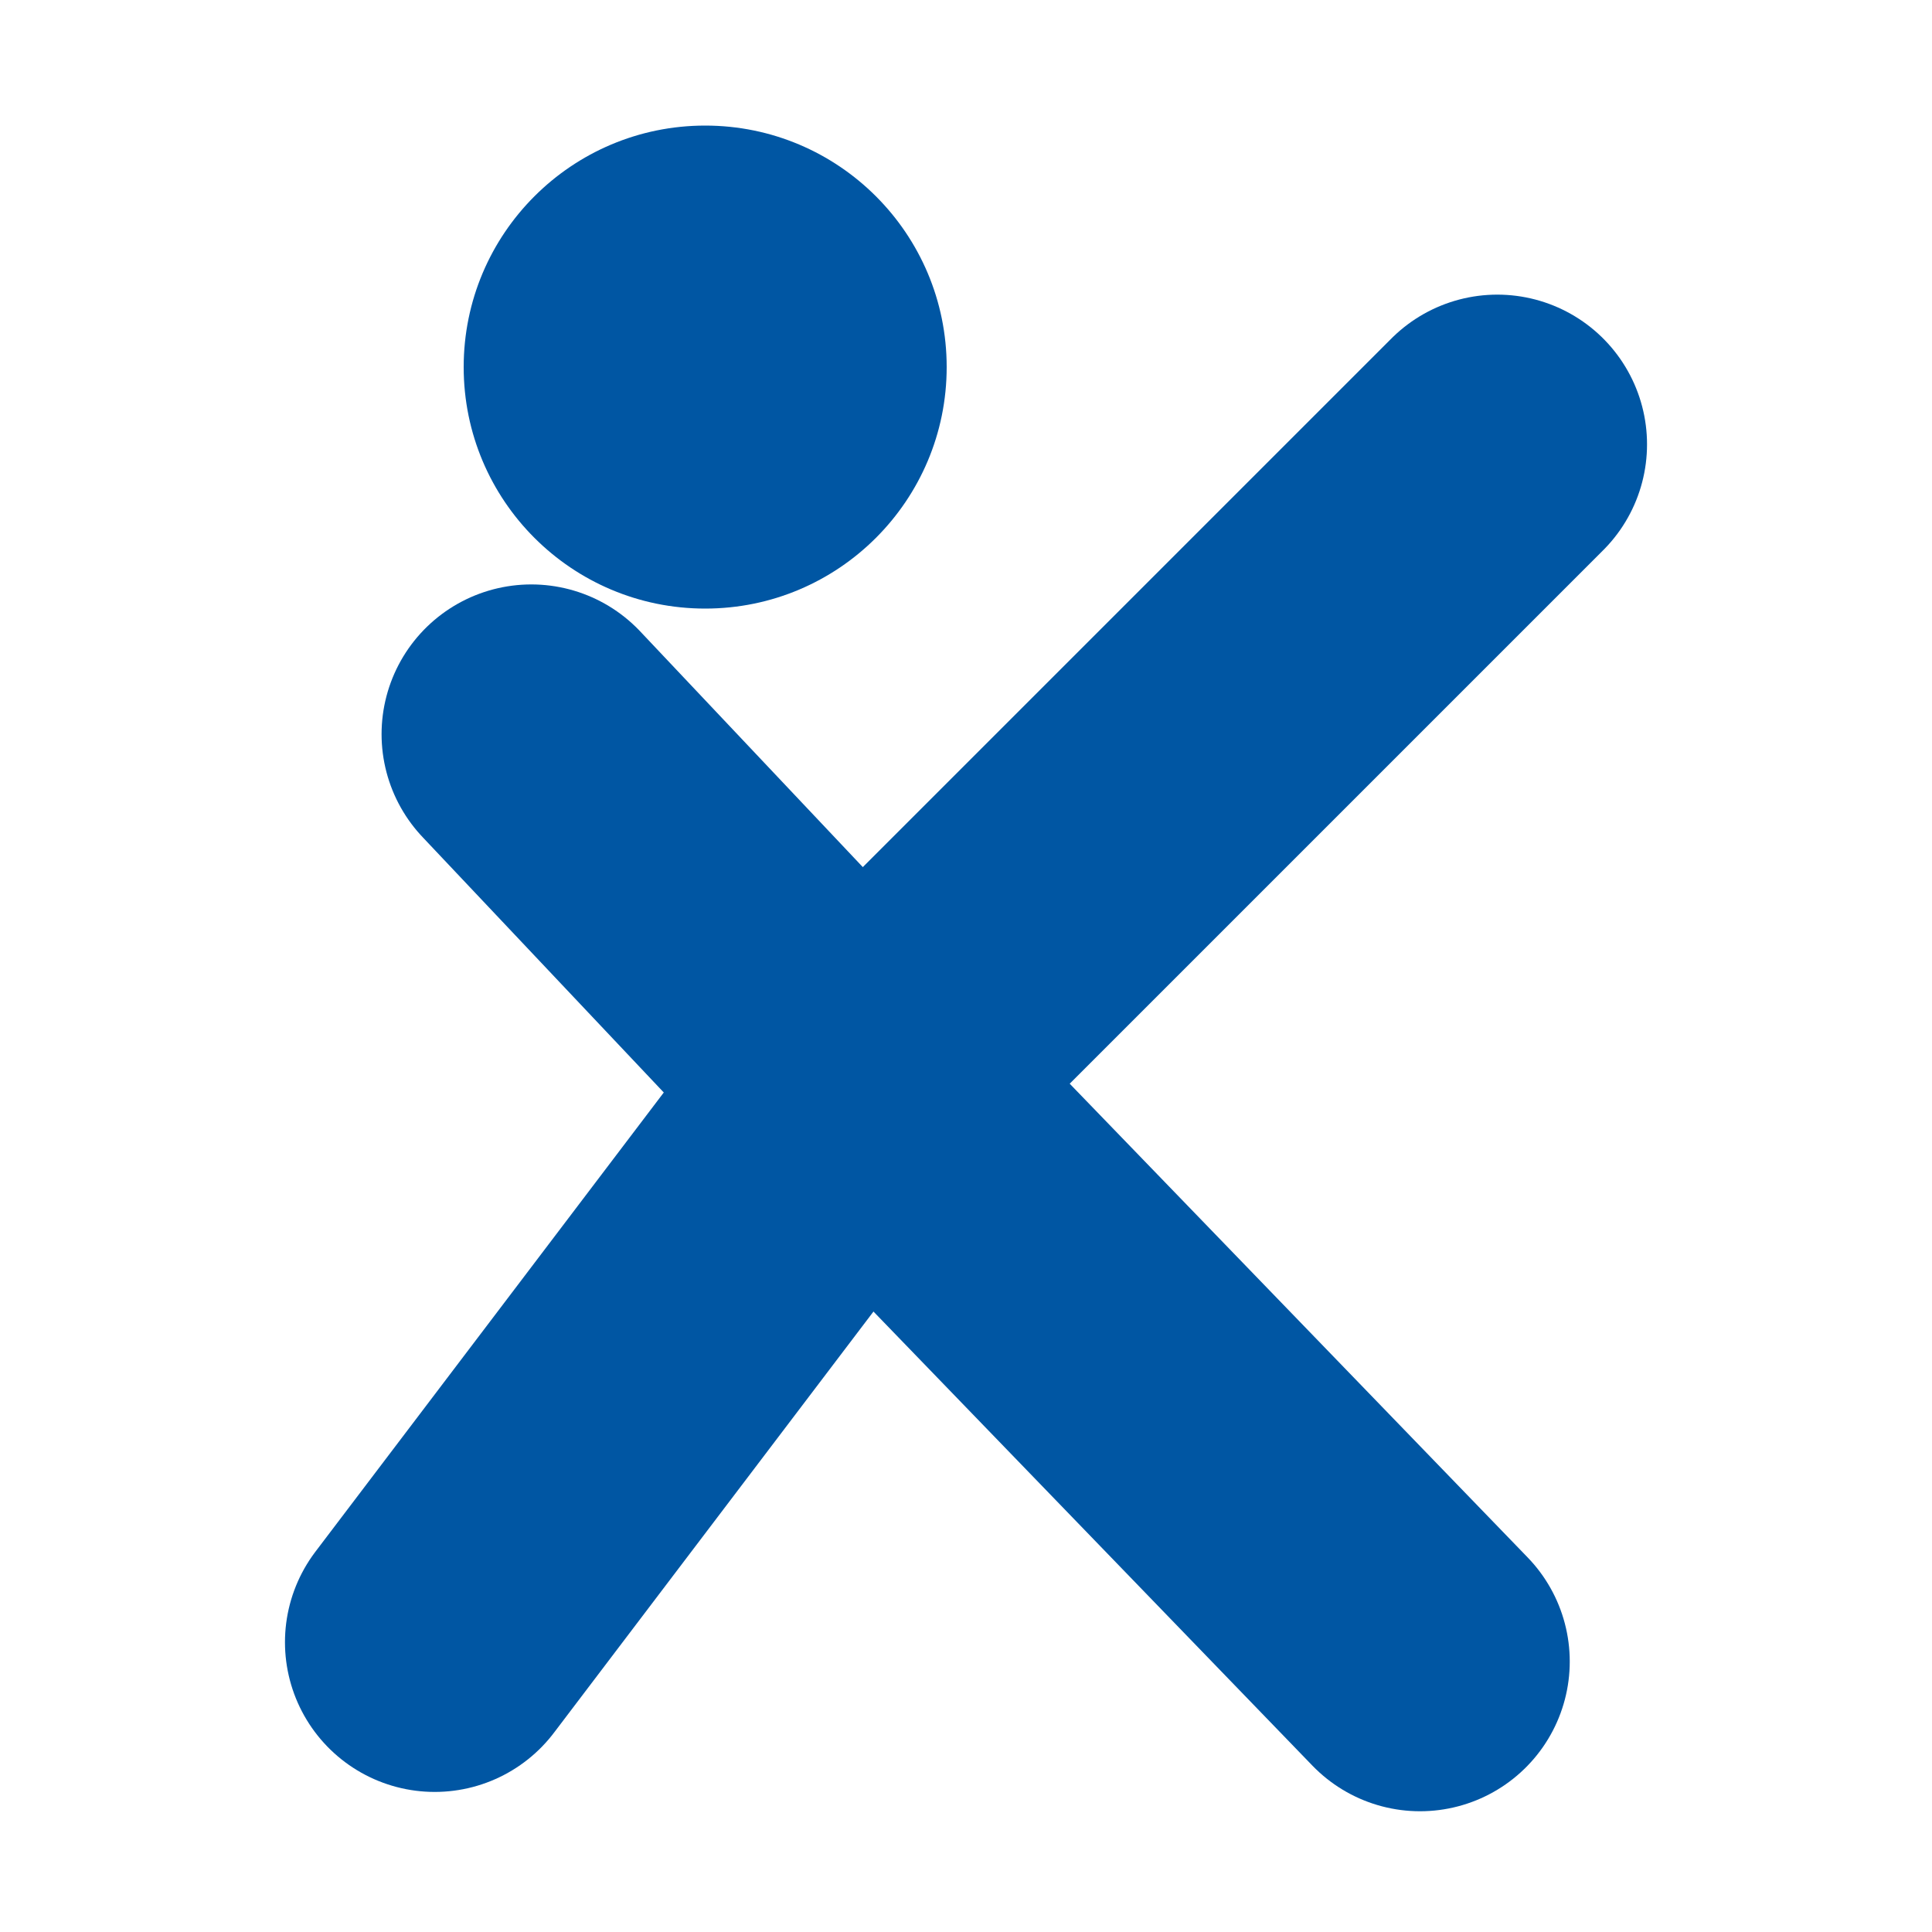
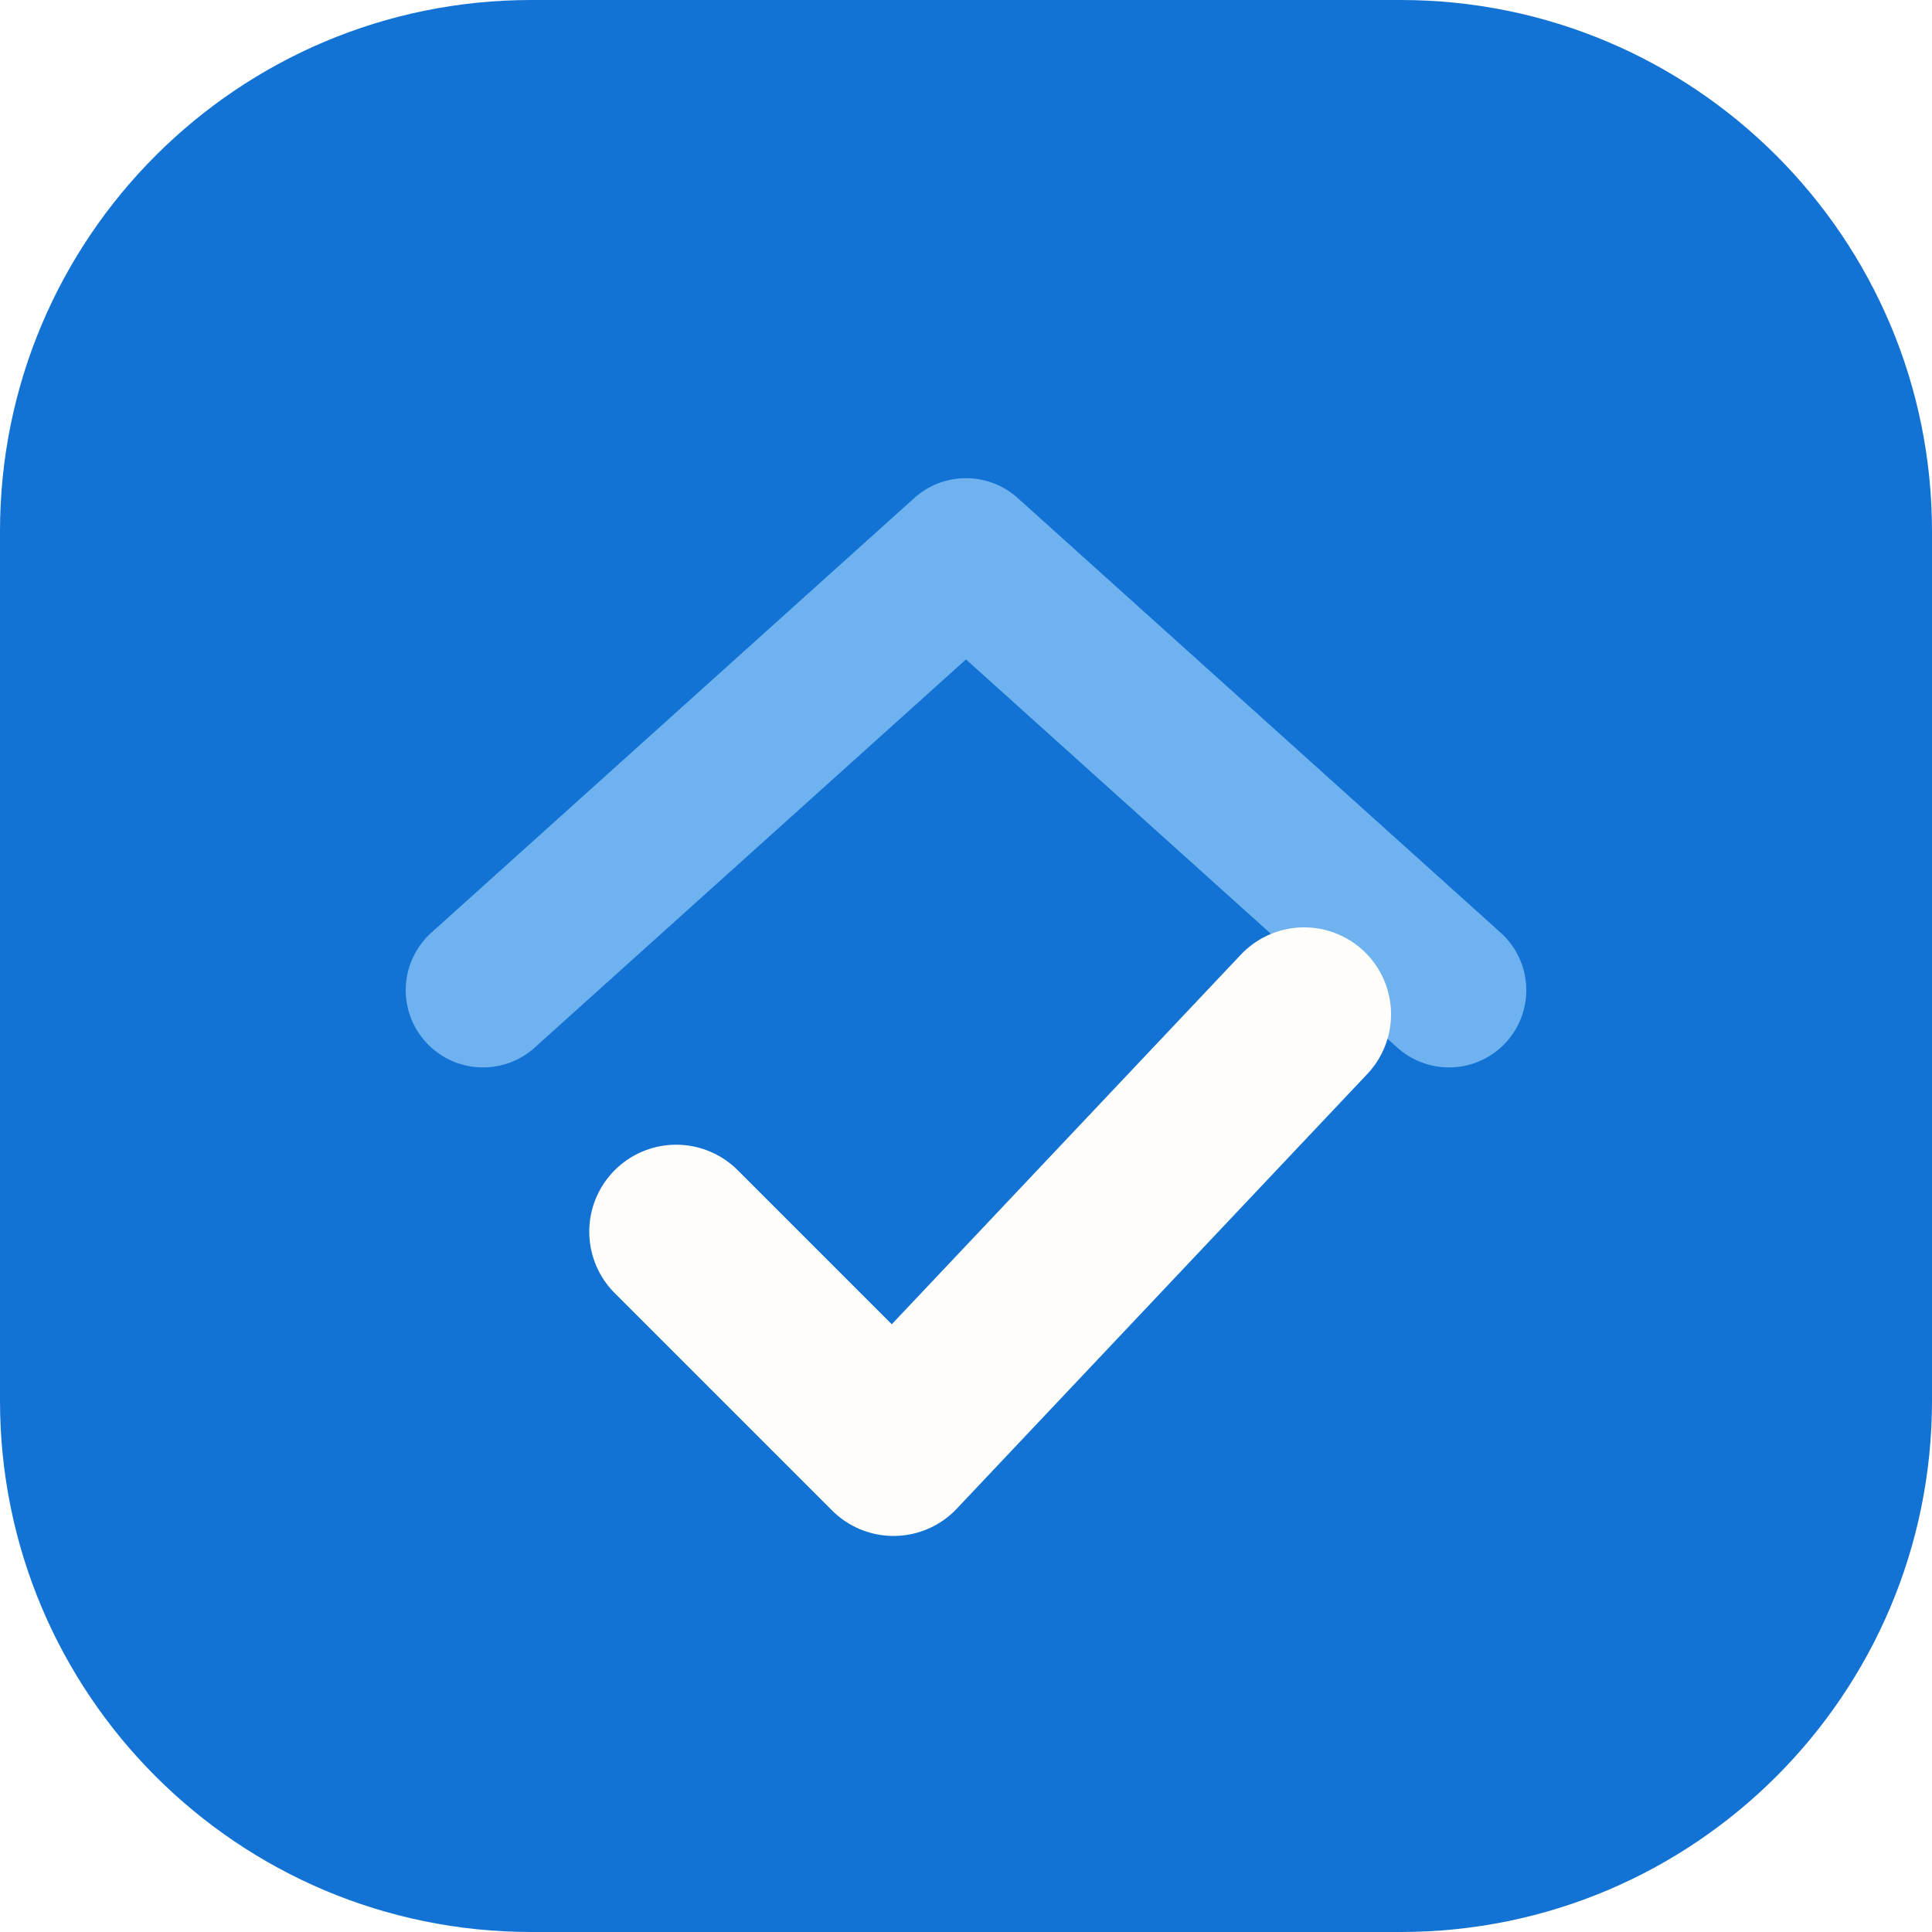
- <svg xmlns="http://www.w3.org/2000/svg" viewBox="0 0 100 100" role="img" aria-label="Bidragskoll">
-   <g fill="none" stroke="#0056A3" stroke-width="15.5" stroke-linecap="round">
-     <line x1="44.5" y1="56" x2="27.5" y2="38" />
-     <line x1="44.5" y1="56" x2="77.5" y2="23" />
-     <line x1="44.5" y1="56" x2="22.5" y2="85" />
-     <line x1="44.5" y1="56" x2="73.5" y2="86" />
-   </g>
-   <circle cx="36.5" cy="19" r="12.5" fill="#0056A3" />
+ <svg xmlns="http://www.w3.org/2000/svg" viewBox="0 0 40 40" role="img" aria-label="Bidragskoll">
+   <rect width="40" height="40" rx="11" fill="#1273d4" />
+   <polyline points="10,20.5 20,11.5 30,20.5" fill="none" stroke="#6fb2f0" stroke-width="3.2" stroke-linecap="round" stroke-linejoin="round" />
+   <polyline points="14,25.5 18.5,30 27,21" fill="none" stroke="#fffdf9" stroke-width="3.6" stroke-linecap="round" stroke-linejoin="round" />
</svg>
